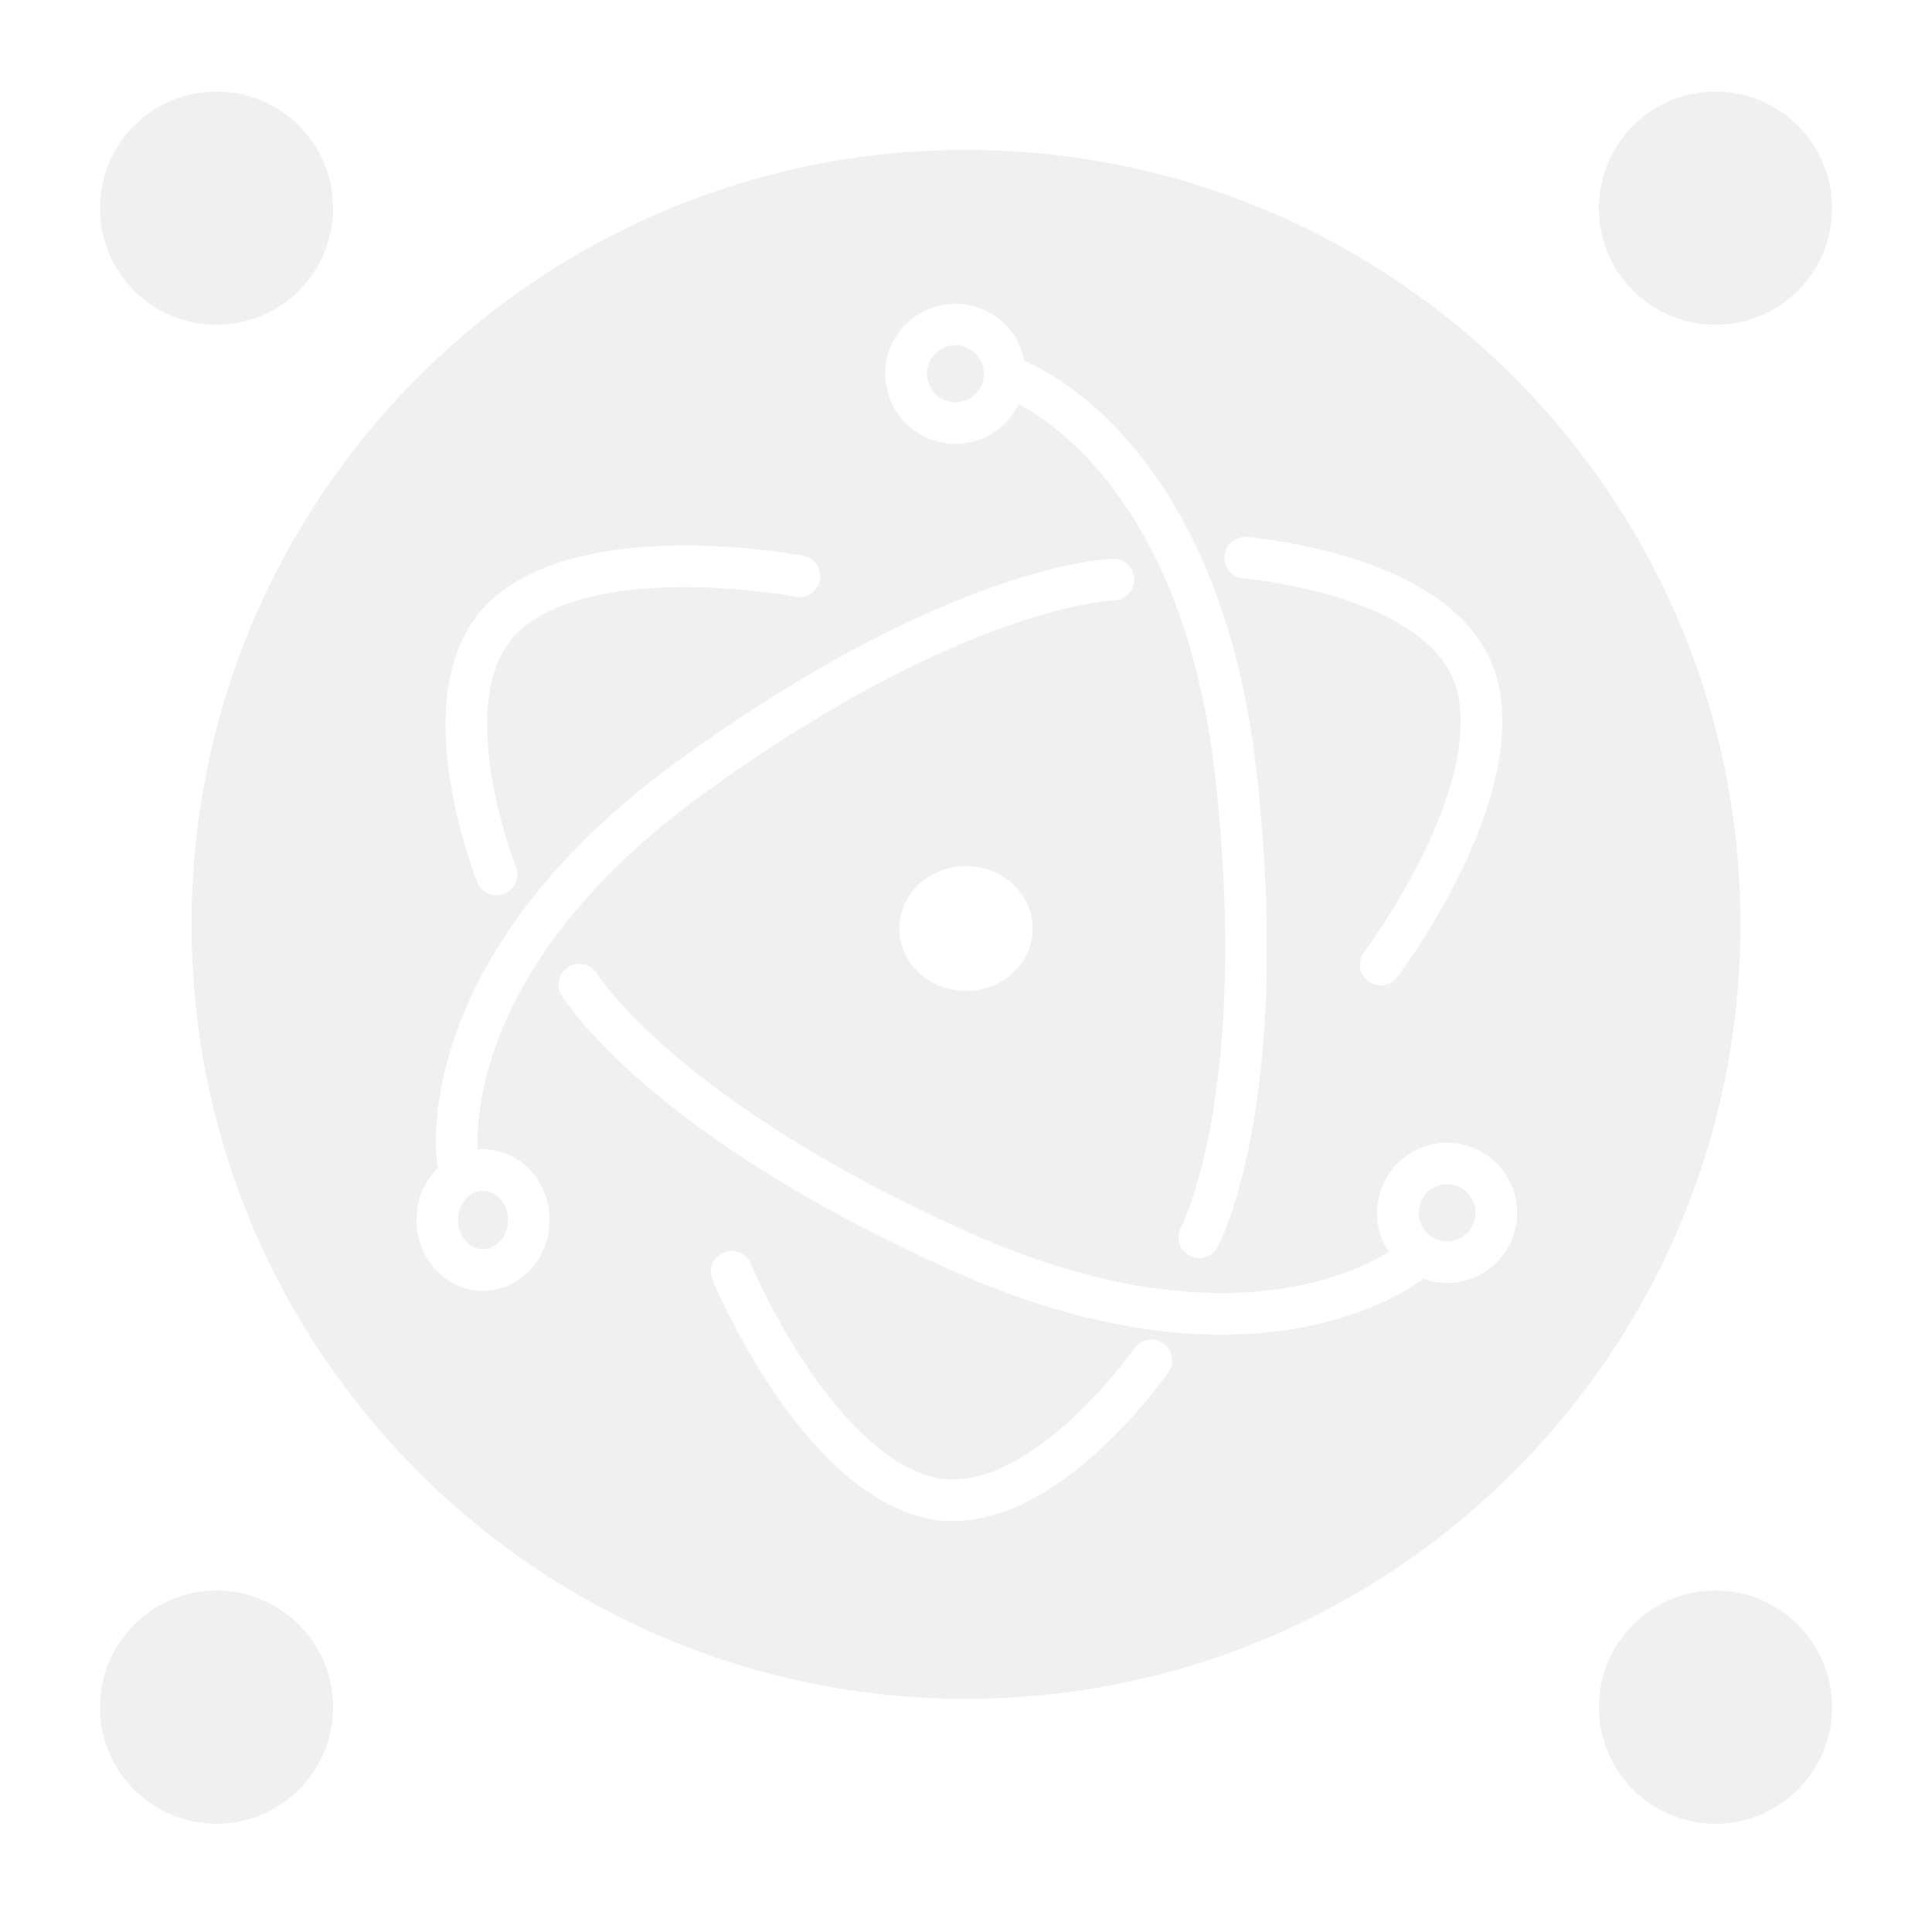
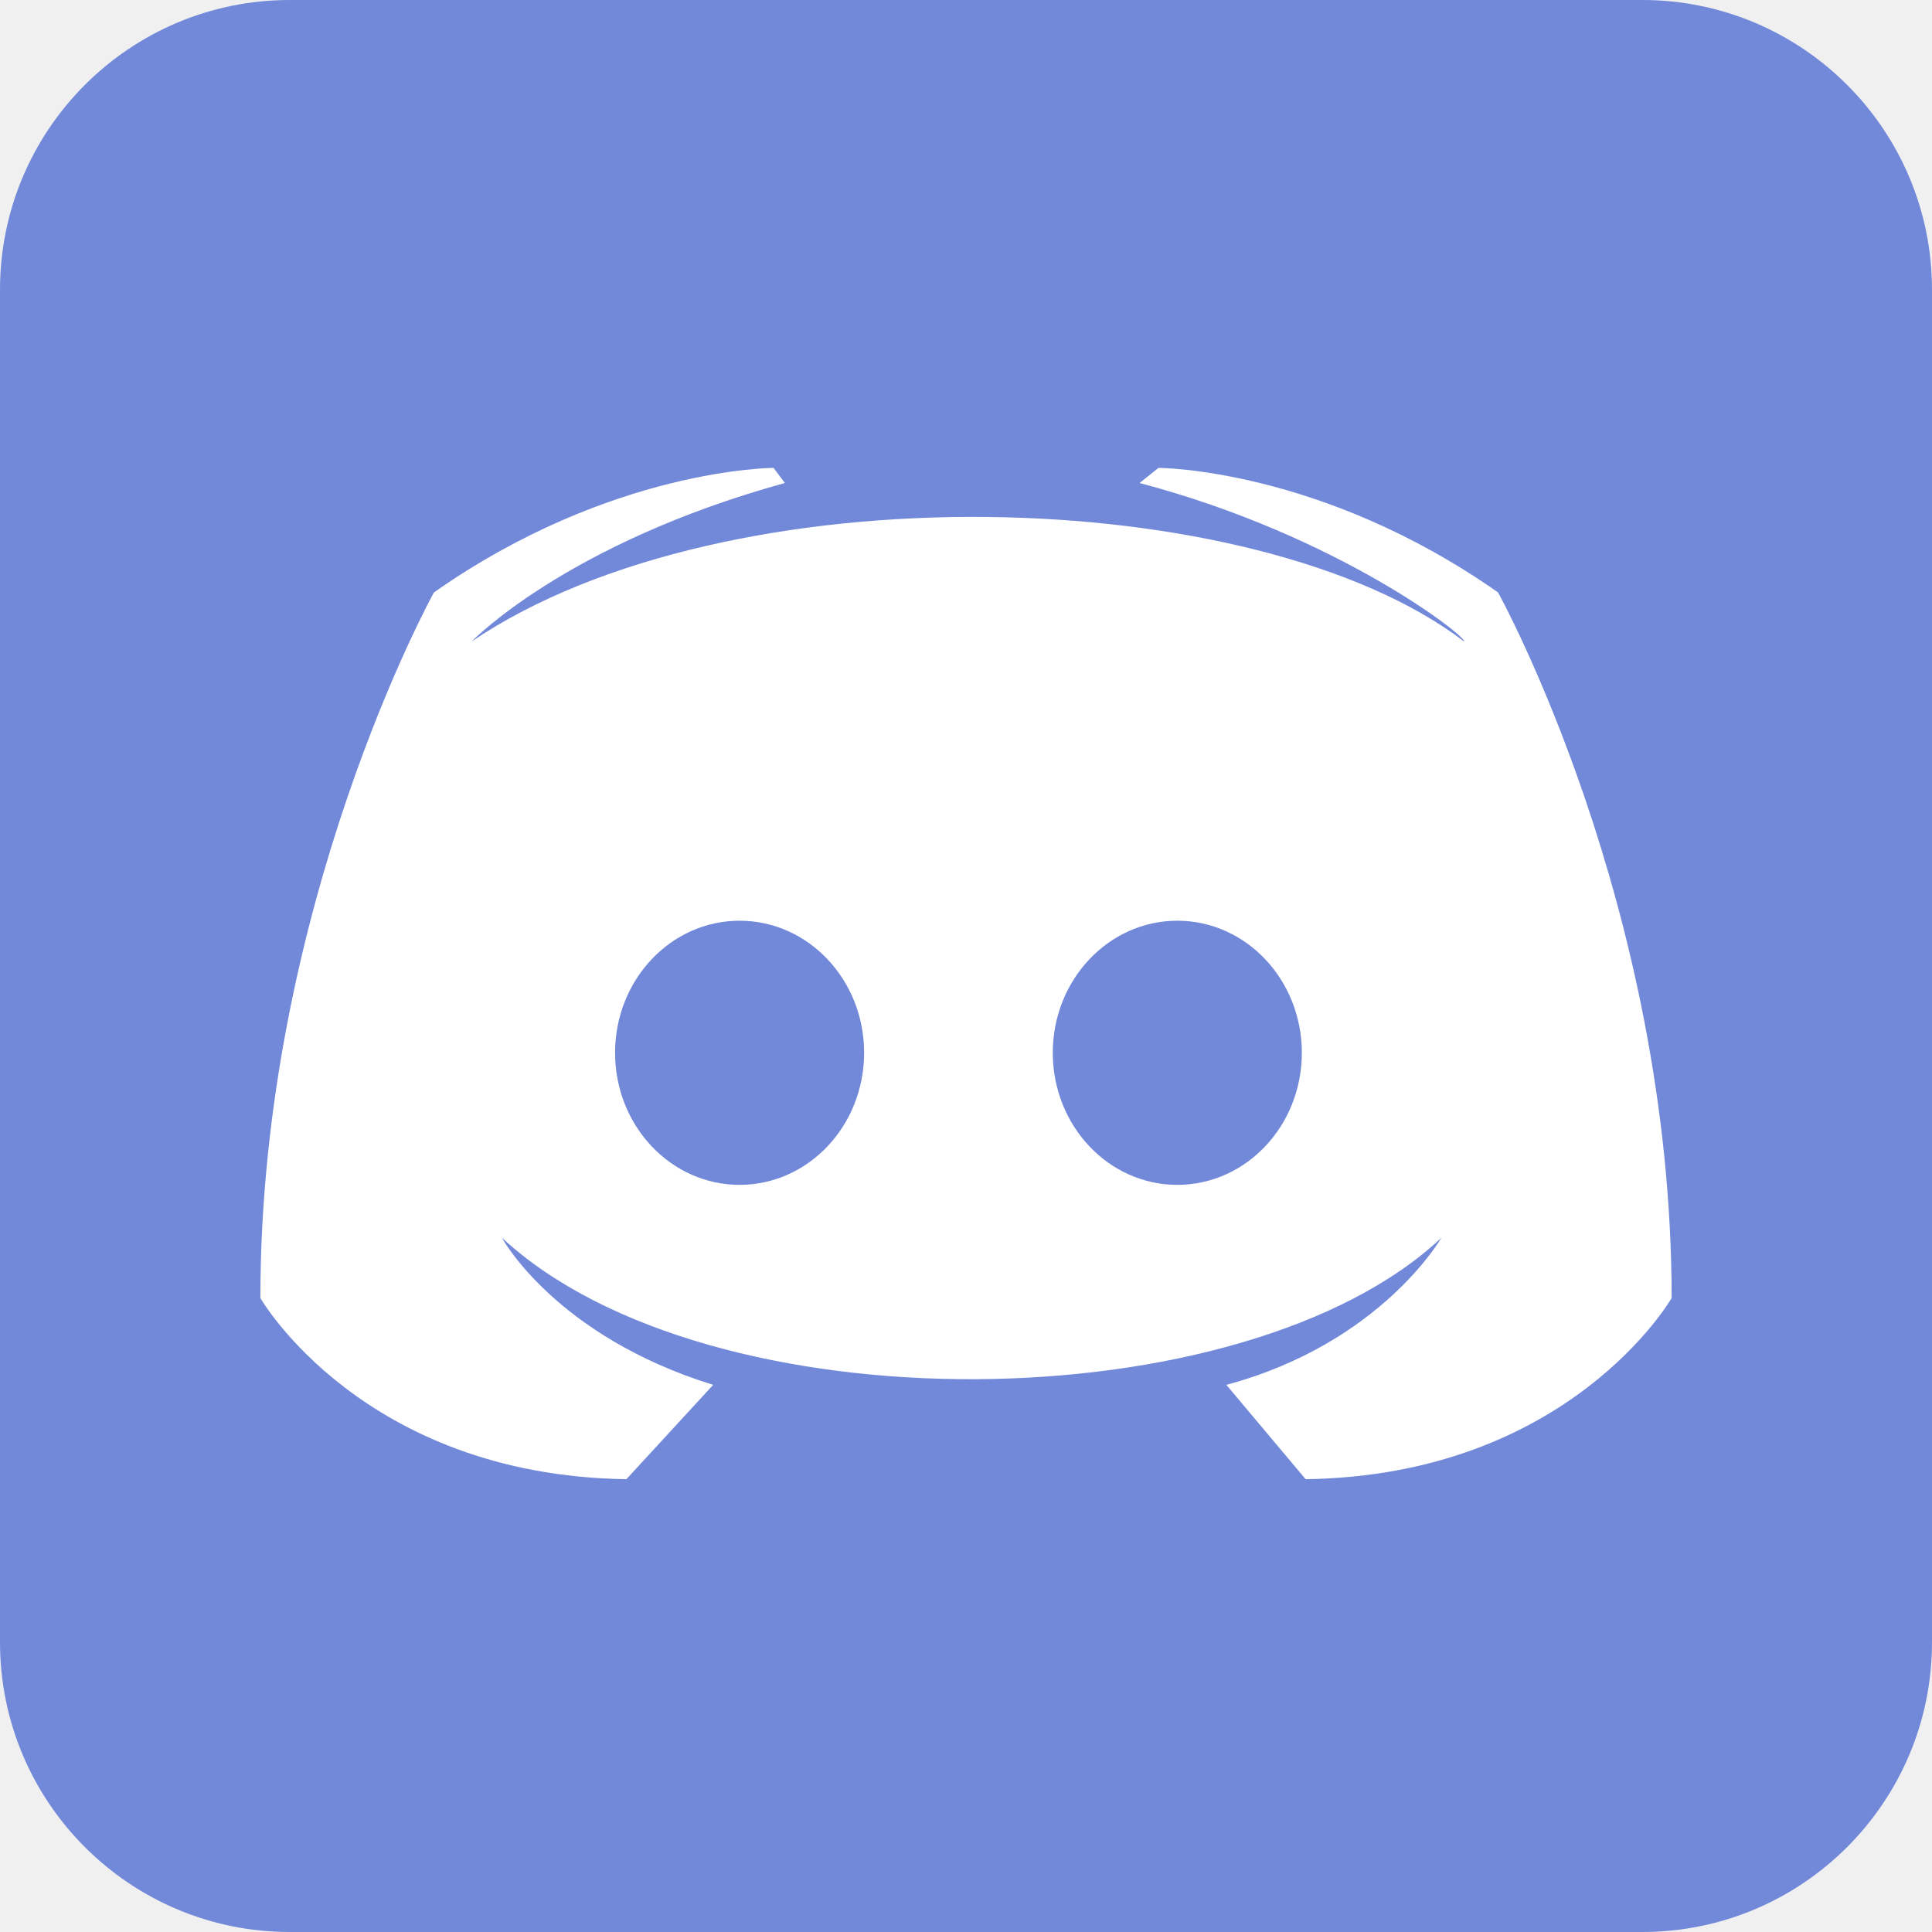
- <svg xmlns="http://www.w3.org/2000/svg" width="232" height="232" viewBox="0 0 232 232" fill="none">
-   <g filter="url(#filter0_b)">
-     <path d="M231.5 1V0.5H231H1H0.5V1V231V231.5H1H231H231.5V231V1ZM40.5 25C40.5 33.008 34.008 39.5 26 39.5C17.992 39.5 11.5 33.008 11.5 25C11.5 16.992 17.992 10.5 26 10.5C34.008 10.5 40.5 16.992 40.5 25ZM220.5 25C220.5 33.008 214.008 39.5 206 39.5C197.992 39.5 191.5 33.008 191.5 25C191.5 16.992 197.992 10.5 206 10.5C214.008 10.5 220.5 16.992 220.5 25ZM40.5 205C40.5 213.008 34.008 219.5 26 219.5C17.992 219.5 11.5 213.008 11.5 205C11.5 196.992 17.992 190.5 26 190.5C34.008 190.5 40.5 196.992 40.5 205ZM220.5 205C220.5 213.008 214.008 219.5 206 219.5C197.992 219.5 191.5 213.008 191.5 205C191.5 196.992 197.992 190.5 206 190.5C214.008 190.5 220.5 196.992 220.5 205ZM209.5 111C209.5 162.639 167.639 204.5 116 204.5C64.361 204.5 22.5 162.639 22.5 111C22.5 59.361 64.361 17.5 116 17.5C167.639 17.5 209.5 59.361 209.5 111Z" fill="white" stroke="white" />
-     <path d="M63.5 146.5C63.5 149.959 60.897 152.5 58 152.5C55.103 152.5 52.5 149.959 52.5 146.5C52.5 143.041 55.103 140.5 58 140.5C60.897 140.5 63.5 143.041 63.5 146.5Z" stroke="white" stroke-width="5" />
-     <path d="M54.986 139.466C54.986 139.466 51.197 116.315 83.187 93.165C115.178 70.014 133.698 69.593 133.698 69.593" stroke="white" stroke-width="5" stroke-linecap="round" />
-     <path d="M178.902 142.686C177.27 139.853 173.652 138.88 170.819 140.512C167.987 142.144 167.014 145.762 168.646 148.595C170.277 151.427 173.896 152.4 176.728 150.768C179.561 149.137 180.534 145.518 178.902 142.686Z" stroke="white" stroke-width="5" />
-     <path d="M169.409 151.555C169.409 151.555 151.24 166.394 115.211 150.232C79.182 134.07 69.572 118.232 69.572 118.232" stroke="white" stroke-width="5" stroke-linecap="round" />
-     <path d="M109.577 41.971C107.966 44.814 108.964 48.426 111.808 50.038C114.651 51.65 118.263 50.651 119.875 47.807C121.487 44.964 120.488 41.352 117.645 39.74C114.801 38.129 111.189 39.127 109.577 41.971Z" stroke="white" stroke-width="5" />
-     <path d="M122.038 45.647C122.038 45.647 144.047 53.767 148.412 93.013C152.778 132.259 144.012 148.579 144.012 148.579" stroke="white" stroke-width="5" stroke-linecap="round" />
-     <path d="M59.633 105C59.633 105 50.437 82.104 61.305 73.362C72.174 64.619 96 69.199 96 69.199" stroke="white" stroke-width="5" stroke-linecap="round" />
-     <path d="M149.532 66.978C149.532 66.978 174.391 68.913 177.477 82.638C180.564 96.363 165.799 115.833 165.799 115.833" stroke="white" stroke-width="5" stroke-linecap="round" />
-     <path d="M138.248 163.363C138.248 163.363 124.023 183.841 110.618 179.573C97.213 175.305 87.866 152.728 87.866 152.728" stroke="white" stroke-width="5" stroke-linecap="round" />
-     <path d="M116 119C120.418 119 124 115.642 124 111.5C124 107.358 120.418 104 116 104C111.582 104 108 107.358 108 111.5C108 115.642 111.582 119 116 119Z" fill="white" />
-   </g>
-   <defs>
-     <filter id="filter0_b" x="-4" y="-4" width="240" height="240" filterUnits="userSpaceOnUse" color-interpolation-filters="sRGB">
-       <feFlood flood-opacity="0" result="BackgroundImageFix" />
-       <feGaussianBlur in="BackgroundImage" stdDeviation="2" />
-       <feComposite in2="SourceAlpha" operator="in" result="effect1_backgroundBlur" />
-       <feBlend mode="normal" in="SourceGraphic" in2="effect1_backgroundBlur" result="shape" />
-     </filter>
-   </defs>
+ <svg xmlns="http://www.w3.org/2000/svg" aria-label="Discord" role="img" viewBox="0 0 512 512" fill="#7289da">
+   <rect width="512" height="512" rx="15%" />
+   <path d="m346 392-21-25c41-11 57-39 57-39-52 49-194 51-249 0 0 0 14 26 56 39l-23 25c-70-1-97-48-97-48 0-104 46-187 46-187 47-33 90-33 90-33l3 4c-58 16-83 42-83 42 68-46 208-42 263 0 1-1-33-28-86-42l5-4s43 0 90 33c0 0 46 83 46 187 0 0-27 47-97 48z" fill="#fff" />
+   <ellipse cx="196" cy="279" rx="33" ry="35" />
+   <ellipse cx="312" cy="279" rx="33" ry="35" />
</svg>
